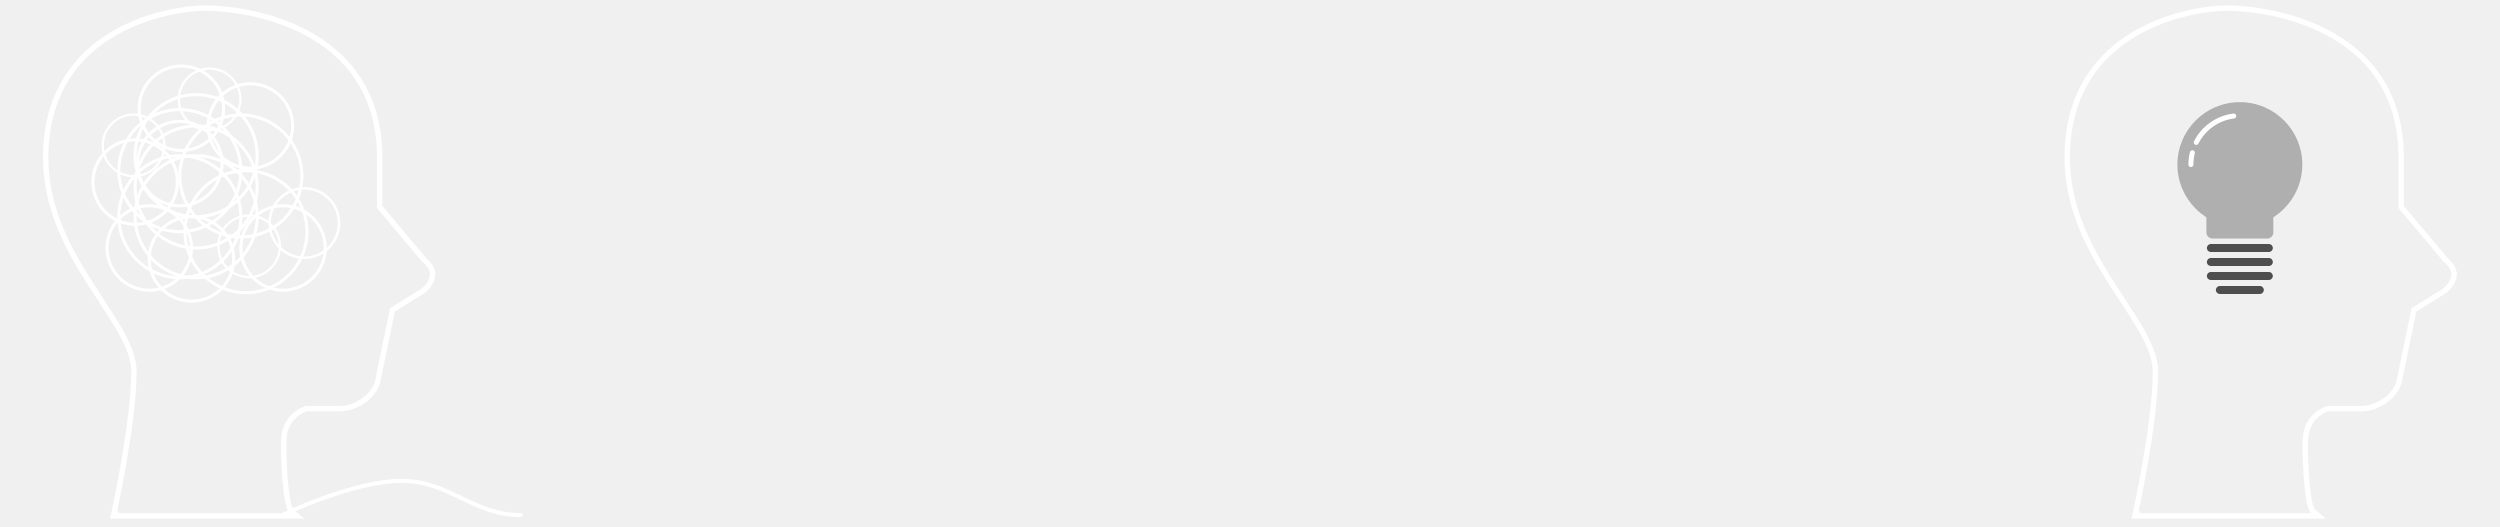
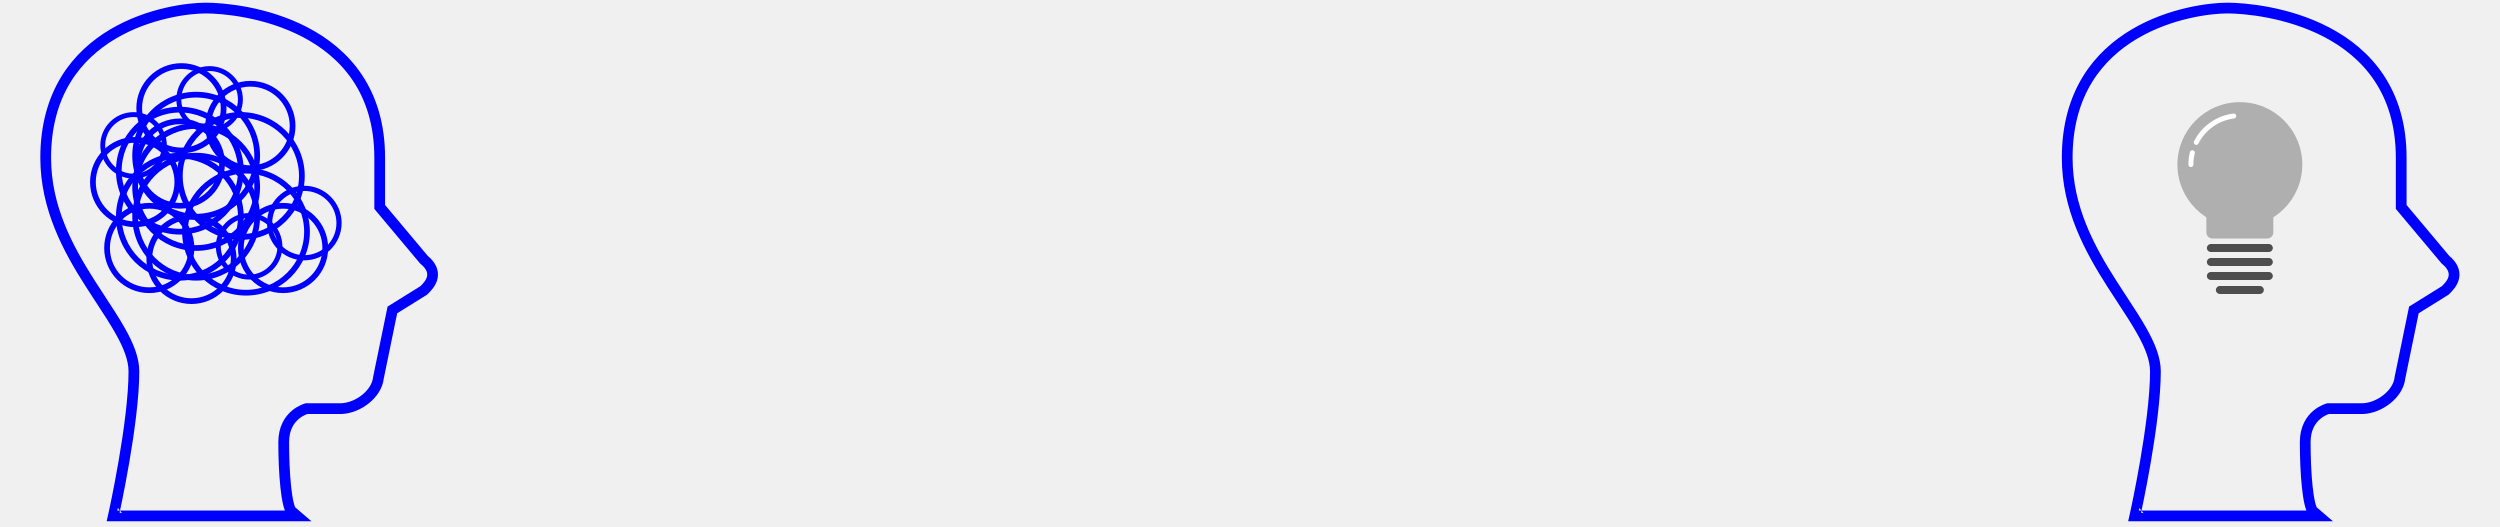
<svg xmlns="http://www.w3.org/2000/svg" width="930" height="196" viewBox="0 0 930 196" fill="none">
-   <path d="M105 191.599C105 191.599 131.337 178.88 149.357 178.88C167.378 178.88 175.694 191.599 193.714 191.599" stroke="white" style="stroke:white;stroke-opacity:1;" stroke-width="1.5" stroke-linecap="round" />
-   <path d="M66.899 86.754C54.071 86.754 43.635 76.318 43.635 63.49C43.635 50.662 54.071 40.226 66.899 40.226C79.727 40.226 90.163 50.662 90.163 63.49C90.163 76.318 79.727 86.754 66.899 86.754ZM66.899 41.356C54.695 41.356 44.765 51.285 44.765 63.49C44.765 75.695 54.694 85.623 66.899 85.623C79.104 85.623 89.032 75.695 89.032 63.49C89.032 51.285 79.104 41.356 66.899 41.356Z" fill="white" style="fill:white;fill-opacity:1;" />
-   <path d="M72.969 92.823C60.141 92.823 49.705 82.388 49.705 69.559C49.705 56.731 60.141 46.295 72.969 46.295C85.797 46.295 96.233 56.731 96.233 69.559C96.233 82.388 85.797 92.823 72.969 92.823ZM72.969 47.426C60.765 47.426 50.836 57.355 50.836 69.559C50.836 81.764 60.764 91.693 72.969 91.693C85.174 91.693 95.103 81.764 95.103 69.559C95.103 57.355 85.174 47.426 72.969 47.426Z" fill="white" style="fill:white;fill-opacity:1;" />
-   <path d="M72.969 81.179C60.141 81.179 49.705 70.743 49.705 57.915C49.705 45.087 60.141 34.651 72.969 34.651C85.797 34.651 96.233 45.087 96.233 57.915C96.233 70.743 85.797 81.179 72.969 81.179ZM72.969 35.782C60.765 35.782 50.836 45.711 50.836 57.915C50.836 70.12 60.764 80.049 72.969 80.049C85.174 80.049 95.103 70.12 95.103 57.915C95.103 45.711 85.174 35.782 72.969 35.782Z" fill="white" style="fill:white;fill-opacity:1;" />
-   <path d="M89.598 88.722C76.77 88.722 66.334 78.286 66.334 65.458C66.334 52.63 76.77 42.194 89.598 42.194C102.426 42.194 112.862 52.63 112.862 65.458C112.862 78.286 102.426 88.722 89.598 88.722ZM89.598 43.325C77.394 43.325 67.465 53.254 67.465 65.458C67.465 77.663 77.393 87.592 89.598 87.592C101.803 87.592 111.731 77.663 111.731 65.458C111.731 53.254 101.803 43.325 89.598 43.325Z" fill="white" style="fill:white;fill-opacity:1;" />
-   <path d="M91.508 109.453C78.68 109.453 68.244 99.017 68.244 86.189C68.244 73.361 78.68 62.925 91.508 62.925C104.336 62.925 114.772 73.361 114.772 86.189C114.772 99.017 104.336 109.453 91.508 109.453ZM91.508 64.055C79.304 64.055 69.375 73.984 69.375 86.189C69.375 98.394 79.303 108.322 91.508 108.322C103.713 108.322 113.642 98.394 113.642 86.189C113.642 73.984 103.713 64.055 91.508 64.055Z" fill="white" style="fill:white;fill-opacity:1;" />
-   <path d="M71.232 112.587C62.261 112.587 54.963 105.289 54.963 96.317C54.963 87.346 62.261 80.048 71.232 80.048C80.203 80.048 87.501 87.346 87.501 96.317C87.501 105.289 80.203 112.587 71.232 112.587ZM71.232 81.18C62.885 81.18 56.093 87.971 56.093 96.319C56.093 104.666 62.884 111.457 71.232 111.457C79.58 111.457 86.371 104.666 86.371 96.319C86.371 87.971 79.58 81.18 71.232 81.18Z" fill="white" style="fill:white;fill-opacity:1;" />
-   <path d="M55.527 108.527C46.556 108.527 39.258 101.229 39.258 92.257C39.258 83.286 46.556 75.988 55.527 75.988C64.498 75.988 71.796 83.286 71.796 92.257C71.796 101.229 64.498 108.527 55.527 108.527ZM55.527 77.12C47.18 77.12 40.388 83.91 40.388 92.258C40.388 100.606 47.179 107.397 55.527 107.397C63.875 107.397 70.665 100.606 70.665 92.258C70.665 83.91 63.875 77.12 55.527 77.12Z" fill="white" style="fill:white;fill-opacity:1;" />
-   <path d="M50.269 83.998C41.298 83.998 34 76.7 34 67.729C34 58.757 41.298 51.459 50.269 51.459C59.24 51.459 66.538 58.757 66.538 67.729C66.538 76.7 59.24 83.998 50.269 83.998ZM50.269 52.59C41.922 52.59 35.131 59.381 35.131 67.729C35.131 76.077 41.921 82.867 50.269 82.867C58.617 82.867 65.408 76.077 65.408 67.729C65.408 59.381 58.617 52.59 50.269 52.59Z" fill="white" style="fill:white;fill-opacity:1;" />
-   <path d="M93.146 63.13C84.175 63.13 76.877 55.832 76.877 46.86C76.877 37.889 84.175 30.591 93.146 30.591C102.117 30.591 109.415 37.889 109.415 46.86C109.415 55.832 102.117 63.13 93.146 63.13ZM93.146 31.723C84.799 31.723 78.007 38.513 78.007 46.861C78.007 55.209 84.798 62 93.146 62C101.494 62 108.285 55.209 108.285 46.861C108.285 38.513 101.494 31.723 93.146 31.723Z" fill="white" style="fill:white;fill-opacity:1;" />
-   <path d="M113.21 96.352C105.833 96.352 99.832 90.351 99.832 82.974C99.832 75.598 105.833 69.597 113.21 69.597C120.586 69.597 126.587 75.598 126.587 82.974C126.587 90.351 120.586 96.352 113.21 96.352ZM113.21 70.528C106.347 70.528 100.762 76.111 100.762 82.975C100.762 89.84 106.346 95.423 113.21 95.423C120.074 95.423 125.657 89.84 125.657 82.975C125.657 76.111 120.074 70.528 113.21 70.528Z" fill="white" style="fill:white;fill-opacity:1;" />
-   <path d="M49.682 65.949C43.138 65.949 37.815 60.625 37.815 54.081C37.815 47.537 43.138 42.213 49.682 42.213C56.226 42.213 61.55 47.537 61.55 54.081C61.55 60.625 56.226 65.949 49.682 65.949ZM49.682 43.04C43.593 43.04 38.64 47.993 38.64 54.082C38.64 60.171 43.593 65.124 49.682 65.124C55.771 65.124 60.724 60.171 60.724 54.082C60.724 47.993 55.771 43.04 49.682 43.04Z" fill="white" style="fill:white;fill-opacity:1;" />
-   <path d="M77.971 48.833C71.427 48.833 66.103 43.51 66.103 36.966C66.103 30.422 71.427 25.098 77.971 25.098C84.515 25.098 89.839 30.422 89.839 36.966C89.839 43.51 84.515 48.833 77.971 48.833ZM77.971 25.925C71.882 25.925 66.929 30.878 66.929 36.967C66.929 43.056 71.882 48.009 77.971 48.009C84.06 48.009 89.013 43.056 89.013 36.967C89.013 30.878 84.06 25.925 77.971 25.925Z" fill="white" style="fill:white;fill-opacity:1;" />
-   <path d="M92.67 103.5C86.126 103.5 80.803 98.177 80.803 91.633C80.803 85.089 86.126 79.765 92.67 79.765C99.214 79.765 104.538 85.089 104.538 91.633C104.538 98.177 99.214 103.5 92.67 103.5ZM92.67 80.592C86.582 80.592 81.628 85.545 81.628 91.634C81.628 97.723 86.582 102.676 92.67 102.676C98.759 102.676 103.712 97.723 103.712 91.634C103.712 85.545 98.759 80.592 92.67 80.592Z" fill="white" style="fill:white;fill-opacity:1;" />
-   <path d="M67.486 56.538C58.515 56.538 51.217 49.24 51.217 40.269C51.217 31.298 58.515 24 67.486 24C76.457 24 83.755 31.298 83.755 40.269C83.755 49.24 76.457 56.538 67.486 56.538ZM67.486 25.132C59.139 25.132 52.347 31.922 52.347 40.27C52.347 48.618 59.138 55.409 67.486 55.409C75.834 55.409 82.624 48.618 82.624 40.27C82.624 31.922 75.834 25.132 67.486 25.132Z" fill="white" style="fill:white;fill-opacity:1;" />
-   <path d="M105.298 108.527C96.327 108.527 89.029 101.229 89.029 92.257C89.029 83.286 96.327 75.988 105.298 75.988C114.27 75.988 121.568 83.286 121.568 92.257C121.568 101.229 114.27 108.527 105.298 108.527ZM105.298 77.12C96.951 77.12 90.16 83.91 90.16 92.258C90.16 100.606 96.95 107.397 105.298 107.397C113.646 107.397 120.437 100.606 120.437 92.258C120.437 83.91 113.646 77.12 105.298 77.12Z" fill="white" style="fill:white;fill-opacity:1;" />
-   <path d="M66.896 77.12C57.925 77.12 50.627 69.822 50.627 60.851C50.627 51.88 57.925 44.582 66.896 44.582C75.867 44.582 83.165 51.88 83.165 60.851C83.165 69.822 75.867 77.12 66.896 77.12ZM66.896 45.713C58.549 45.713 51.758 52.503 51.758 60.851C51.758 69.199 58.548 75.99 66.896 75.99C75.244 75.99 82.035 69.199 82.035 60.851C82.035 52.503 75.244 45.713 66.896 45.713Z" fill="white" style="fill:white;fill-opacity:1;" />
-   <path d="M66.899 103.878C54.071 103.878 43.635 93.442 43.635 80.614C43.635 67.786 54.071 57.35 66.899 57.35C79.727 57.35 90.163 67.786 90.163 80.614C90.163 93.442 79.727 103.878 66.899 103.878ZM66.899 58.48C54.695 58.48 44.765 68.409 44.765 80.614C44.765 92.819 54.694 102.747 66.899 102.747C79.104 102.747 89.032 92.819 89.032 80.614C89.032 68.409 79.104 58.48 66.899 58.48Z" fill="white" style="fill:white;fill-opacity:1;" />
-   <path d="M72.969 103.878C60.141 103.878 49.705 93.442 49.705 80.614C49.705 67.786 60.141 57.35 72.969 57.35C85.797 57.35 96.233 67.786 96.233 80.614C96.233 93.442 85.797 103.878 72.969 103.878ZM72.969 58.48C60.765 58.48 50.836 68.409 50.836 80.614C50.836 92.819 60.764 102.747 72.969 102.747C85.174 102.747 95.103 92.819 95.103 80.614C95.103 68.409 85.174 58.48 72.969 58.48Z" fill="white" style="fill:white;fill-opacity:1;" />
-   <path d="M42.438 190.695L42.169 191.911H43.414H107.755H110.458L108.406 190.151C108.3 190.061 108.112 189.813 107.89 189.293C107.678 188.795 107.471 188.135 107.275 187.323C106.882 185.7 106.556 183.568 106.297 181.114C105.779 176.213 105.538 170.138 105.538 164.531C105.538 159.223 107.719 156.115 109.849 154.316C110.926 153.406 112.006 152.819 112.815 152.461C113.218 152.283 113.551 152.163 113.778 152.088C113.872 152.058 113.947 152.035 114.001 152.019H126.822H126.839L126.855 152.019C130.137 151.908 133.46 150.49 136.024 148.411C138.562 146.353 140.483 143.539 140.781 140.518L145.966 115.29L157.504 108.117L157.591 108.063L157.665 107.993C158.912 106.808 160.422 105.164 160.823 103.149C161.249 101.006 160.38 98.781 157.681 96.579L141.248 76.985V58.69C141.248 33.637 128.186 19.658 113.569 12.001C99.016 4.379 82.913 3 76.551 3C70.156 3 55.328 4.792 42.062 12.629C28.73 20.505 17 34.483 17 58.69C17 77.33 25.343 92.577 33.564 105.472C34.886 107.546 36.201 109.553 37.477 111.501C40.192 115.645 42.734 119.526 44.815 123.238C47.871 128.691 49.814 133.591 49.814 138.151C49.814 147.71 47.978 160.827 46.129 171.6C45.206 176.977 44.283 181.752 43.59 185.184C43.244 186.899 42.956 188.278 42.754 189.228C42.653 189.702 42.574 190.07 42.52 190.318C42.493 190.442 42.473 190.537 42.459 190.6L42.443 190.671L42.439 190.689L42.438 190.693L42.438 190.694C42.438 190.695 42.438 190.695 43.414 190.911L42.438 190.695Z" stroke="white" style="stroke:white;stroke-opacity:1;" stroke-width="2" />
-   <path d="M794.438 190.695L794.169 191.911H795.414H859.755H862.458L860.406 190.151C860.3 190.061 860.112 189.813 859.89 189.293C859.678 188.795 859.471 188.135 859.275 187.323C858.882 185.7 858.556 183.568 858.297 181.114C857.779 176.213 857.538 170.138 857.538 164.531C857.538 159.223 859.719 156.115 861.849 154.316C862.926 153.406 864.006 152.819 864.815 152.461C865.218 152.283 865.551 152.163 865.778 152.088C865.872 152.058 865.947 152.035 866.001 152.019H878.822H878.839L878.855 152.019C882.137 151.908 885.46 150.49 888.024 148.411C890.562 146.353 892.483 143.539 892.781 140.518L897.966 115.29L909.504 108.117L909.591 108.063L909.665 107.993C910.912 106.808 912.422 105.164 912.823 103.149C913.249 101.006 912.38 98.781 909.681 96.579L893.248 76.985V58.69C893.248 33.637 880.186 19.658 865.569 12.001C851.017 4.379 834.913 3 828.551 3C822.156 3 807.328 4.792 794.062 12.629C780.73 20.505 769 34.483 769 58.69C769 77.33 777.343 92.577 785.564 105.472C786.886 107.546 788.201 109.553 789.477 111.501C792.192 115.645 794.734 119.526 796.815 123.238C799.871 128.691 801.814 133.591 801.814 138.151C801.814 147.71 799.978 160.827 798.129 171.6C797.206 176.977 796.283 181.752 795.59 185.184C795.244 186.899 794.956 188.278 794.754 189.228C794.653 189.702 794.574 190.07 794.52 190.318C794.493 190.442 794.473 190.537 794.459 190.6L794.443 190.671L794.439 190.689L794.438 190.693L794.438 190.694C794.438 190.695 794.438 190.695 795.414 190.911L794.438 190.695Z" stroke="white" style="stroke:white;stroke-opacity:1;" stroke-width="2" />
+   <path d="M66.899 86.754C54.071 86.754 43.635 76.318 43.635 63.49C43.635 50.662 54.071 40.226 66.899 40.226C79.727 40.226 90.163 50.662 90.163 63.49C90.163 76.318 79.727 86.754 66.899 86.754ZM66.899 41.356C54.695 41.356 44.765 51.285 44.765 63.49C44.765 75.695 54.694 85.623 66.899 85.623C79.104 85.623 89.032 75.695 89.032 63.49C89.032 51.285 79.104 41.356 66.899 41.356Z" stroke="blue" style="fill:blue;fill-opacity:1;" stroke-width="1" />
+   <path d="M72.969 92.823C60.141 92.823 49.705 82.388 49.705 69.559C49.705 56.731 60.141 46.295 72.969 46.295C85.797 46.295 96.233 56.731 96.233 69.559C96.233 82.388 85.797 92.823 72.969 92.823ZM72.969 47.426C60.765 47.426 50.836 57.355 50.836 69.559C50.836 81.764 60.764 91.693 72.969 91.693C85.174 91.693 95.103 81.764 95.103 69.559C95.103 57.355 85.174 47.426 72.969 47.426Z" stroke="blue" style="fill:blue;fill-opacity:1;" stroke-width="1" />
+   <path d="M72.969 81.179C60.141 81.179 49.705 70.743 49.705 57.915C49.705 45.087 60.141 34.651 72.969 34.651C85.797 34.651 96.233 45.087 96.233 57.915C96.233 70.743 85.797 81.179 72.969 81.179ZM72.969 35.782C60.765 35.782 50.836 45.711 50.836 57.915C50.836 70.12 60.764 80.049 72.969 80.049C85.174 80.049 95.103 70.12 95.103 57.915C95.103 45.711 85.174 35.782 72.969 35.782Z" stroke="blue" style="fill:blue;fill-opacity:1;" stroke-width="1" />
+   <path d="M89.598 88.722C76.77 88.722 66.334 78.286 66.334 65.458C66.334 52.63 76.77 42.194 89.598 42.194C102.426 42.194 112.862 52.63 112.862 65.458C112.862 78.286 102.426 88.722 89.598 88.722ZM89.598 43.325C77.394 43.325 67.465 53.254 67.465 65.458C67.465 77.663 77.393 87.592 89.598 87.592C101.803 87.592 111.731 77.663 111.731 65.458C111.731 53.254 101.803 43.325 89.598 43.325Z" stroke="blue" style="fill:blue;fill-opacity:1;" stroke-width="1" />
+   <path d="M91.508 109.453C78.68 109.453 68.244 99.017 68.244 86.189C68.244 73.361 78.68 62.925 91.508 62.925C104.336 62.925 114.772 73.361 114.772 86.189C114.772 99.017 104.336 109.453 91.508 109.453ZM91.508 64.055C79.304 64.055 69.375 73.984 69.375 86.189C69.375 98.394 79.303 108.322 91.508 108.322C103.713 108.322 113.642 98.394 113.642 86.189C113.642 73.984 103.713 64.055 91.508 64.055Z" stroke="blue" style="fill:blue;fill-opacity:1;" stroke-width="1" />
+   <path d="M71.232 112.587C62.261 112.587 54.963 105.289 54.963 96.317C54.963 87.346 62.261 80.048 71.232 80.048C80.203 80.048 87.501 87.346 87.501 96.317C87.501 105.289 80.203 112.587 71.232 112.587ZM71.232 81.18C62.885 81.18 56.093 87.971 56.093 96.319C56.093 104.666 62.884 111.457 71.232 111.457C79.58 111.457 86.371 104.666 86.371 96.319C86.371 87.971 79.58 81.18 71.232 81.18Z" stroke="blue" style="fill:blue;fill-opacity:1;" stroke-width="1" />
+   <path d="M55.527 108.527C46.556 108.527 39.258 101.229 39.258 92.257C39.258 83.286 46.556 75.988 55.527 75.988C64.498 75.988 71.796 83.286 71.796 92.257C71.796 101.229 64.498 108.527 55.527 108.527ZM55.527 77.12C47.18 77.12 40.388 83.91 40.388 92.258C40.388 100.606 47.179 107.397 55.527 107.397C63.875 107.397 70.665 100.606 70.665 92.258C70.665 83.91 63.875 77.12 55.527 77.12Z" stroke="blue" style="fill:blue;fill-opacity:1;" stroke-width="1" />
+   <path d="M50.269 83.998C41.298 83.998 34 76.7 34 67.729C34 58.757 41.298 51.459 50.269 51.459C59.24 51.459 66.538 58.757 66.538 67.729C66.538 76.7 59.24 83.998 50.269 83.998ZM50.269 52.59C41.922 52.59 35.131 59.381 35.131 67.729C35.131 76.077 41.921 82.867 50.269 82.867C58.617 82.867 65.408 76.077 65.408 67.729C65.408 59.381 58.617 52.59 50.269 52.59Z" stroke="blue" style="fill:blue;fill-opacity:1;" stroke-width="1" />
+   <path d="M93.146 63.13C84.175 63.13 76.877 55.832 76.877 46.86C76.877 37.889 84.175 30.591 93.146 30.591C102.117 30.591 109.415 37.889 109.415 46.86C109.415 55.832 102.117 63.13 93.146 63.13ZM93.146 31.723C84.799 31.723 78.007 38.513 78.007 46.861C78.007 55.209 84.798 62 93.146 62C101.494 62 108.285 55.209 108.285 46.861C108.285 38.513 101.494 31.723 93.146 31.723Z" stroke="blue" style="fill:blue;fill-opacity:1;" stroke-width="1" />
+   <path d="M113.21 96.352C105.833 96.352 99.832 90.351 99.832 82.974C99.832 75.598 105.833 69.597 113.21 69.597C120.586 69.597 126.587 75.598 126.587 82.974C126.587 90.351 120.586 96.352 113.21 96.352ZM113.21 70.528C106.347 70.528 100.762 76.111 100.762 82.975C100.762 89.84 106.346 95.423 113.21 95.423C120.074 95.423 125.657 89.84 125.657 82.975C125.657 76.111 120.074 70.528 113.21 70.528Z" stroke="blue" style="fill:blue;fill-opacity:1;" stroke-width="1" />
+   <path d="M49.682 65.949C43.138 65.949 37.815 60.625 37.815 54.081C37.815 47.537 43.138 42.213 49.682 42.213C56.226 42.213 61.55 47.537 61.55 54.081C61.55 60.625 56.226 65.949 49.682 65.949ZM49.682 43.04C43.593 43.04 38.64 47.993 38.64 54.082C38.64 60.171 43.593 65.124 49.682 65.124C55.771 65.124 60.724 60.171 60.724 54.082C60.724 47.993 55.771 43.04 49.682 43.04Z" stroke="blue" style="fill:blue;fill-opacity:1;" stroke-width="1" />
+   <path d="M77.971 48.833C71.427 48.833 66.103 43.51 66.103 36.966C66.103 30.422 71.427 25.098 77.971 25.098C84.515 25.098 89.839 30.422 89.839 36.966C89.839 43.51 84.515 48.833 77.971 48.833ZM77.971 25.925C71.882 25.925 66.929 30.878 66.929 36.967C66.929 43.056 71.882 48.009 77.971 48.009C84.06 48.009 89.013 43.056 89.013 36.967C89.013 30.878 84.06 25.925 77.971 25.925Z" stroke="blue" style="fill:blue;fill-opacity:1;" stroke-width="1" />
+   <path d="M92.67 103.5C86.126 103.5 80.803 98.177 80.803 91.633C80.803 85.089 86.126 79.765 92.67 79.765C99.214 79.765 104.538 85.089 104.538 91.633C104.538 98.177 99.214 103.5 92.67 103.5ZM92.67 80.592C86.582 80.592 81.628 85.545 81.628 91.634C81.628 97.723 86.582 102.676 92.67 102.676C98.759 102.676 103.712 97.723 103.712 91.634C103.712 85.545 98.759 80.592 92.67 80.592Z" stroke="blue" style="fill:blue;fill-opacity:1;" stroke-width="1" />
+   <path d="M67.486 56.538C58.515 56.538 51.217 49.24 51.217 40.269C51.217 31.298 58.515 24 67.486 24C76.457 24 83.755 31.298 83.755 40.269C83.755 49.24 76.457 56.538 67.486 56.538ZM67.486 25.132C59.139 25.132 52.347 31.922 52.347 40.27C52.347 48.618 59.138 55.409 67.486 55.409C75.834 55.409 82.624 48.618 82.624 40.27C82.624 31.922 75.834 25.132 67.486 25.132Z" stroke="blue" style="fill:blue;fill-opacity:1;" stroke-width="1" />
+   <path d="M105.298 108.527C96.327 108.527 89.029 101.229 89.029 92.257C89.029 83.286 96.327 75.988 105.298 75.988C114.27 75.988 121.568 83.286 121.568 92.257C121.568 101.229 114.27 108.527 105.298 108.527ZM105.298 77.12C96.951 77.12 90.16 83.91 90.16 92.258C90.16 100.606 96.95 107.397 105.298 107.397C113.646 107.397 120.437 100.606 120.437 92.258C120.437 83.91 113.646 77.12 105.298 77.12Z" stroke="blue" style="fill:blue;fill-opacity:1;" stroke-width="1" />
+   <path d="M66.896 77.12C57.925 77.12 50.627 69.822 50.627 60.851C50.627 51.88 57.925 44.582 66.896 44.582C75.867 44.582 83.165 51.88 83.165 60.851C83.165 69.822 75.867 77.12 66.896 77.12ZM66.896 45.713C58.549 45.713 51.758 52.503 51.758 60.851C51.758 69.199 58.548 75.99 66.896 75.99C75.244 75.99 82.035 69.199 82.035 60.851C82.035 52.503 75.244 45.713 66.896 45.713Z" stroke="blue" style="fill:blue;fill-opacity:1;" stroke-width="1" />
+   <path d="M66.899 103.878C54.071 103.878 43.635 93.442 43.635 80.614C43.635 67.786 54.071 57.35 66.899 57.35C79.727 57.35 90.163 67.786 90.163 80.614C90.163 93.442 79.727 103.878 66.899 103.878ZM66.899 58.48C54.695 58.48 44.765 68.409 44.765 80.614C44.765 92.819 54.694 102.747 66.899 102.747C79.104 102.747 89.032 92.819 89.032 80.614C89.032 68.409 79.104 58.48 66.899 58.48Z" stroke="blue" style="fill:blue;fill-opacity:1;" stroke-width="1" />
+   <path d="M72.969 103.878C60.141 103.878 49.705 93.442 49.705 80.614C49.705 67.786 60.141 57.35 72.969 57.35C85.797 57.35 96.233 67.786 96.233 80.614C96.233 93.442 85.797 103.878 72.969 103.878ZM72.969 58.48C60.765 58.48 50.836 68.409 50.836 80.614C50.836 92.819 60.764 102.747 72.969 102.747C85.174 102.747 95.103 92.819 95.103 80.614C95.103 68.409 85.174 58.48 72.969 58.48Z" stroke="blue" style="fill:blue;fill-opacity:1;" stroke-width="1" />
+   <path d="M42.438 190.695L42.169 191.911H43.414H107.755H110.458L108.406 190.151C108.3 190.061 108.112 189.813 107.89 189.293C107.678 188.795 107.471 188.135 107.275 187.323C106.882 185.7 106.556 183.568 106.297 181.114C105.779 176.213 105.538 170.138 105.538 164.531C105.538 159.223 107.719 156.115 109.849 154.316C110.926 153.406 112.006 152.819 112.815 152.461C113.218 152.283 113.551 152.163 113.778 152.088C113.872 152.058 113.947 152.035 114.001 152.019H126.822H126.839L126.855 152.019C130.137 151.908 133.46 150.49 136.024 148.411C138.562 146.353 140.483 143.539 140.781 140.518L145.966 115.29L157.504 108.117L157.591 108.063L157.665 107.993C158.912 106.808 160.422 105.164 160.823 103.149C161.249 101.006 160.38 98.781 157.681 96.579L141.248 76.985V58.69C141.248 33.637 128.186 19.658 113.569 12.001C99.016 4.379 82.913 3 76.551 3C70.156 3 55.328 4.792 42.062 12.629C28.73 20.505 17 34.483 17 58.69C17 77.33 25.343 92.577 33.564 105.472C34.886 107.546 36.201 109.553 37.477 111.501C40.192 115.645 42.734 119.526 44.815 123.238C47.871 128.691 49.814 133.591 49.814 138.151C49.814 147.71 47.978 160.827 46.129 171.6C45.206 176.977 44.283 181.752 43.59 185.184C43.244 186.899 42.956 188.278 42.754 189.228C42.653 189.702 42.574 190.07 42.52 190.318C42.493 190.442 42.473 190.537 42.459 190.6L42.443 190.671L42.439 190.689L42.438 190.693L42.438 190.694C42.438 190.695 42.438 190.695 43.414 190.911L42.438 190.695Z" stroke="white" style="stroke:blue;stroke-opacity:1;" stroke-width="4" />
+   <path d="M794.438 190.695L794.169 191.911H795.414H859.755H862.458L860.406 190.151C860.3 190.061 860.112 189.813 859.89 189.293C859.678 188.795 859.471 188.135 859.275 187.323C858.882 185.7 858.556 183.568 858.297 181.114C857.779 176.213 857.538 170.138 857.538 164.531C857.538 159.223 859.719 156.115 861.849 154.316C862.926 153.406 864.006 152.819 864.815 152.461C865.218 152.283 865.551 152.163 865.778 152.088C865.872 152.058 865.947 152.035 866.001 152.019H878.822H878.839L878.855 152.019C882.137 151.908 885.46 150.49 888.024 148.411C890.562 146.353 892.483 143.539 892.781 140.518L897.966 115.29L909.504 108.117L909.591 108.063L909.665 107.993C910.912 106.808 912.422 105.164 912.823 103.149C913.249 101.006 912.38 98.781 909.681 96.579L893.248 76.985V58.69C893.248 33.637 880.186 19.658 865.569 12.001C851.017 4.379 834.913 3 828.551 3C822.156 3 807.328 4.792 794.062 12.629C780.73 20.505 769 34.483 769 58.69C769 77.33 777.343 92.577 785.564 105.472C786.886 107.546 788.201 109.553 789.477 111.501C792.192 115.645 794.734 119.526 796.815 123.238C799.871 128.691 801.814 133.591 801.814 138.151C801.814 147.71 799.978 160.827 798.129 171.6C797.206 176.977 796.283 181.752 795.59 185.184C795.244 186.899 794.956 188.278 794.754 189.228C794.653 189.702 794.574 190.07 794.52 190.318C794.493 190.442 794.473 190.537 794.459 190.6L794.443 190.671L794.439 190.689L794.438 190.693L794.438 190.694C794.438 190.695 794.438 190.695 795.414 190.911L794.438 190.695Z" stroke="white" style="stroke:blue;stroke-opacity:1;" stroke-width="4" />
  <path d="M840.659 109.356H825.794C824.972 109.356 824.307 108.69 824.307 107.869C824.307 107.047 824.972 106.382 825.794 106.382H840.659C841.481 106.382 842.146 107.047 842.146 107.869C842.146 108.69 841.481 109.356 840.659 109.356Z" fill="#4E4E4E" style="fill:#4E4E4E;fill:color(display-p3 0.306 0.306 0.306);fill-opacity:1;" />
  <path d="M844.005 104.153H822.45C821.628 104.153 820.963 103.487 820.963 102.666C820.963 101.844 821.628 101.179 822.45 101.179H844.005C844.827 101.179 845.492 101.844 845.492 102.666C845.492 103.487 844.827 104.153 844.005 104.153Z" fill="#4E4E4E" style="fill:#4E4E4E;fill:color(display-p3 0.306 0.306 0.306);fill-opacity:1;" />
  <path d="M844.005 98.95H822.45C821.628 98.95 820.963 98.284 820.963 97.463C820.963 96.641 821.628 95.976 822.45 95.976H844.005C844.827 95.976 845.492 96.641 845.492 97.463C845.492 98.284 844.827 98.95 844.005 98.95Z" fill="#4E4E4E" style="fill:#4E4E4E;fill:color(display-p3 0.306 0.306 0.306);fill-opacity:1;" />
  <path d="M844.005 93.747H822.45C821.628 93.747 820.963 93.081 820.963 92.26C820.963 91.438 821.628 90.773 822.45 90.773H844.005C844.827 90.773 845.492 91.438 845.492 92.26C845.492 93.081 844.827 93.747 844.005 93.747Z" fill="#4E4E4E" style="fill:#4E4E4E;fill:color(display-p3 0.306 0.306 0.306);fill-opacity:1;" />
  <path d="M833.228 84.456C846.056 84.456 856.456 74.056 856.456 61.228C856.456 48.399 846.056 38 833.228 38C820.399 38 810 48.399 810 61.228C810 74.056 820.399 84.456 833.228 84.456Z" fill="#AFAFAF" style="fill:#AFAFAF;fill:color(display-p3 0.688 0.688 0.688);fill-opacity:1;" />
  <path d="M823.036 88.729H843.42C844.667 88.729 845.678 87.718 845.678 86.471V79.466C845.678 78.219 844.667 77.208 843.42 77.208H823.036C821.789 77.208 820.778 78.219 820.778 79.466V86.471C820.778 87.718 821.789 88.729 823.036 88.729Z" fill="#AFAFAF" style="fill:#AFAFAF;fill:color(display-p3 0.688 0.688 0.688);fill-opacity:1;" />
  <path d="M816.991 53.901C816.849 53.901 816.705 53.869 816.57 53.799C816.113 53.567 815.931 53.007 816.164 52.55C819.055 46.878 824.539 43.022 830.837 42.237C831.345 42.173 831.81 42.535 831.874 43.044C831.937 43.553 831.576 44.018 831.066 44.081C825.382 44.79 820.43 48.271 817.819 53.394C817.655 53.716 817.329 53.901 816.991 53.901Z" fill="white" style="fill:white;fill-opacity:1;" />
  <path d="M815.017 62.157C814.504 62.157 814.088 61.742 814.088 61.228C814.088 59.658 814.278 58.096 814.655 56.586C814.779 56.088 815.284 55.786 815.781 55.91C816.28 56.033 816.583 56.538 816.458 57.036C816.119 58.399 815.946 59.81 815.946 61.228C815.946 61.742 815.531 62.157 815.017 62.157Z" fill="white" style="fill:white;fill-opacity:1;" />
</svg>
